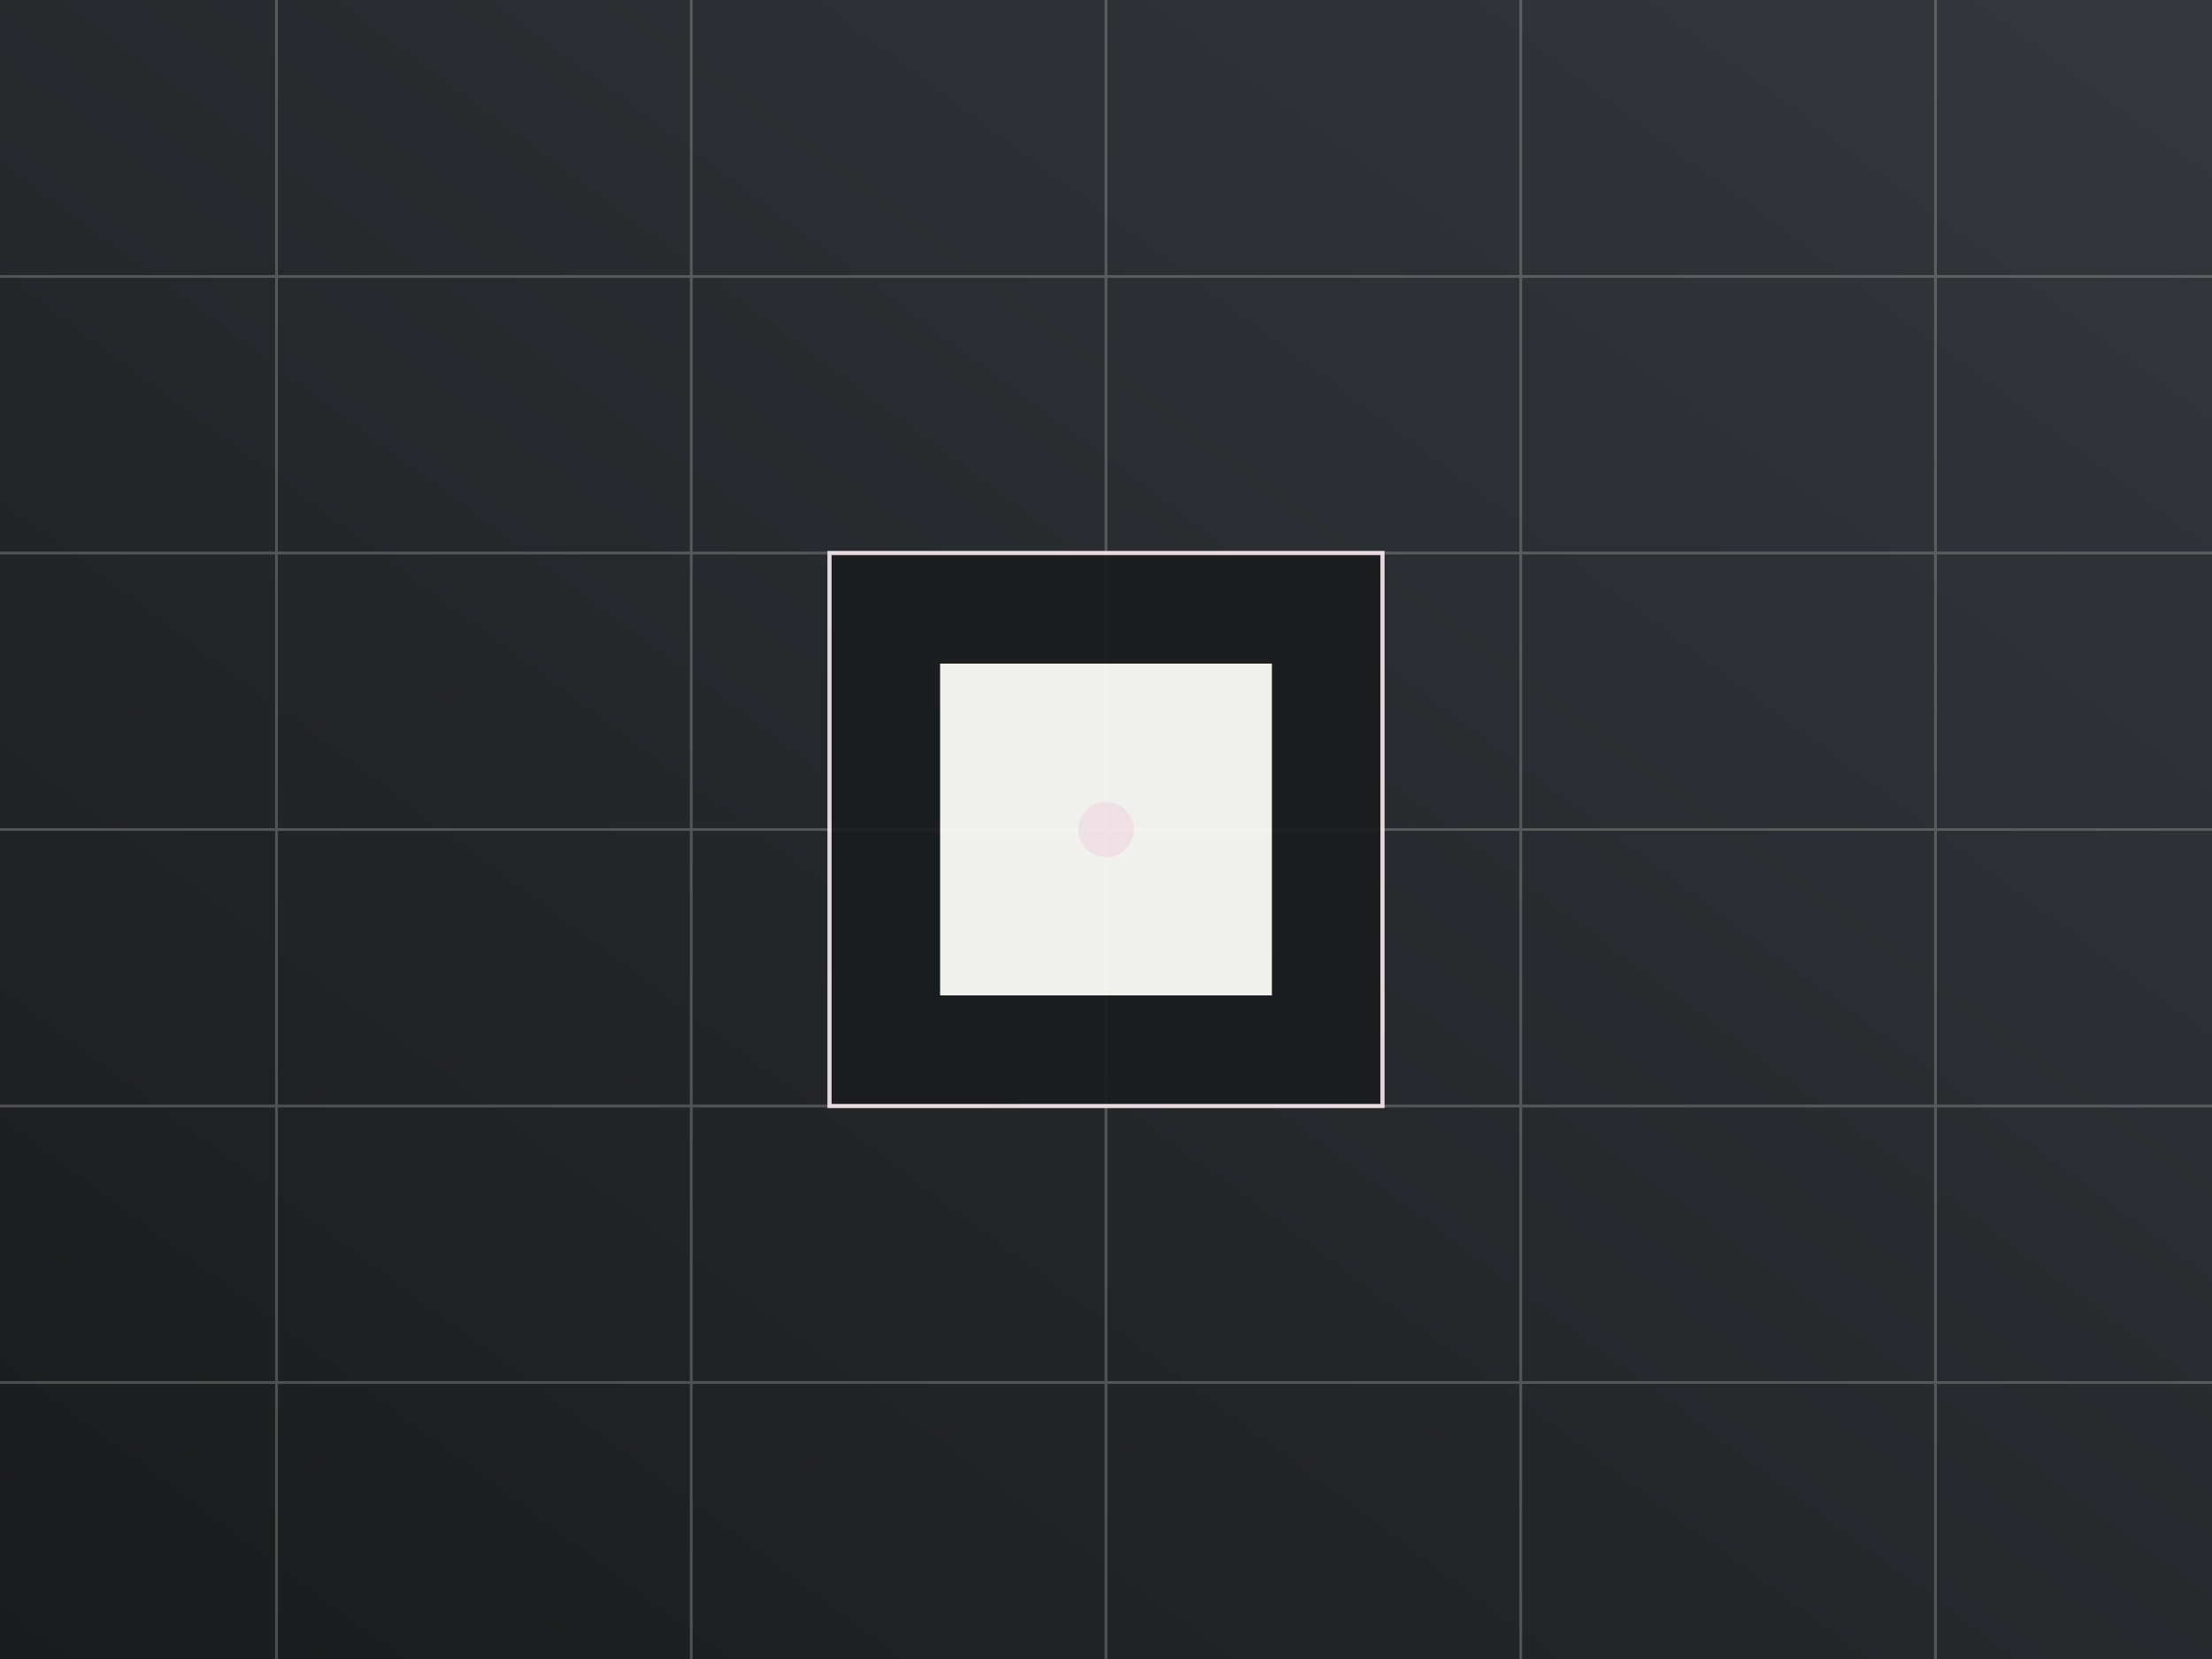
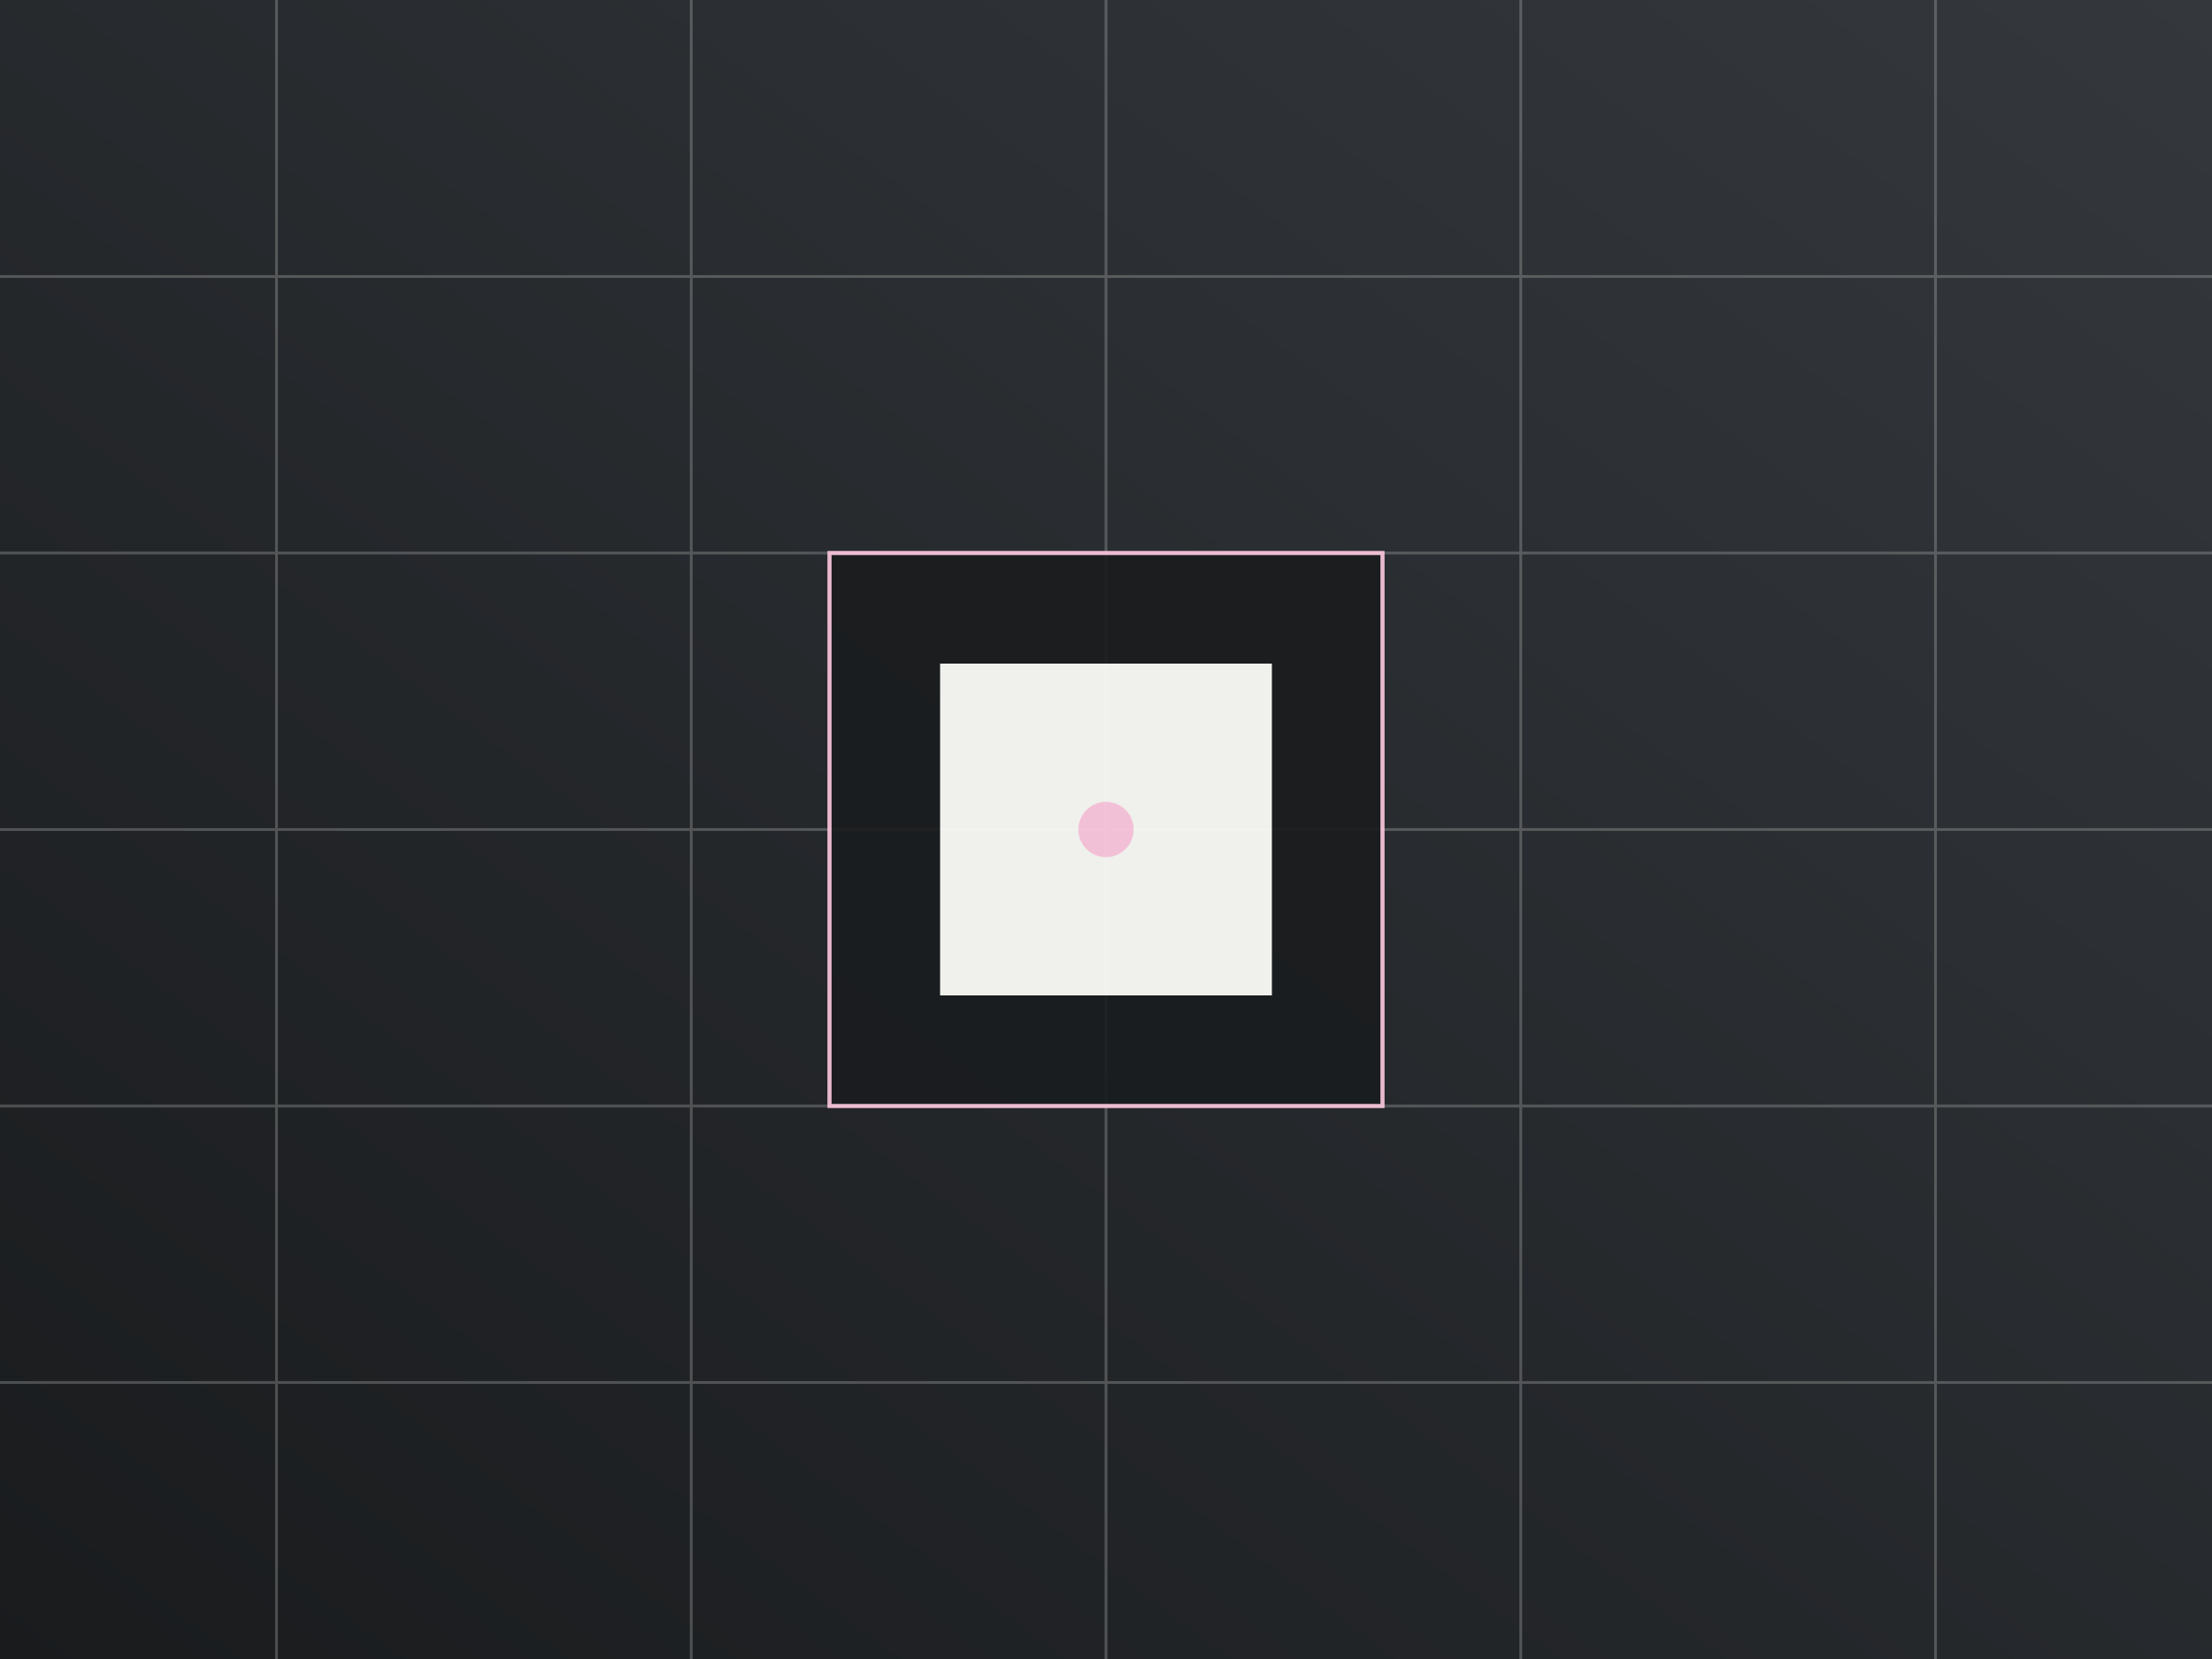
<svg xmlns="http://www.w3.org/2000/svg" viewBox="0 0 800 600" preserveAspectRatio="xMidYMid slice">
  <defs>
    <linearGradient id="lg2" x1="1" y1="0" x2="0" y2="1">
      <stop offset="0%" stop-color="#34383D" />
      <stop offset="100%" stop-color="#191B1D" />
    </linearGradient>
  </defs>
  <rect width="800" height="600" fill="url(#lg2)" />
  <g fill="none" stroke="#FAFAF7" stroke-width="1" opacity="0.22">
    <path d="M0,100 L800,100" />
    <path d="M0,200 L800,200" />
    <path d="M0,300 L800,300" />
    <path d="M0,400 L800,400" />
    <path d="M0,500 L800,500" />
    <path d="M100,0 L100,600" />
    <path d="M250,0 L250,600" />
    <path d="M400,0 L400,600" />
    <path d="M550,0 L550,600" />
    <path d="M700,0 L700,600" />
  </g>
  <g opacity="0.95">
-     <rect x="300" y="200" width="200" height="200" fill="#191B1D" stroke="#F9E9EF" stroke-width="1.5" opacity="0.95" />
+     <rect x="300" y="200" width="200" height="200" fill="#191B1D" stroke="#FCC7DE" stroke-width="1.5" opacity="0.95" />
    <rect x="340" y="240" width="120" height="120" fill="#FAFAF7" />
-     <circle cx="400" cy="300" r="10" fill="#F9E9EF" />
+     <circle cx="400" cy="300" r="10" fill="#FCC7DE" />
  </g>
</svg>
